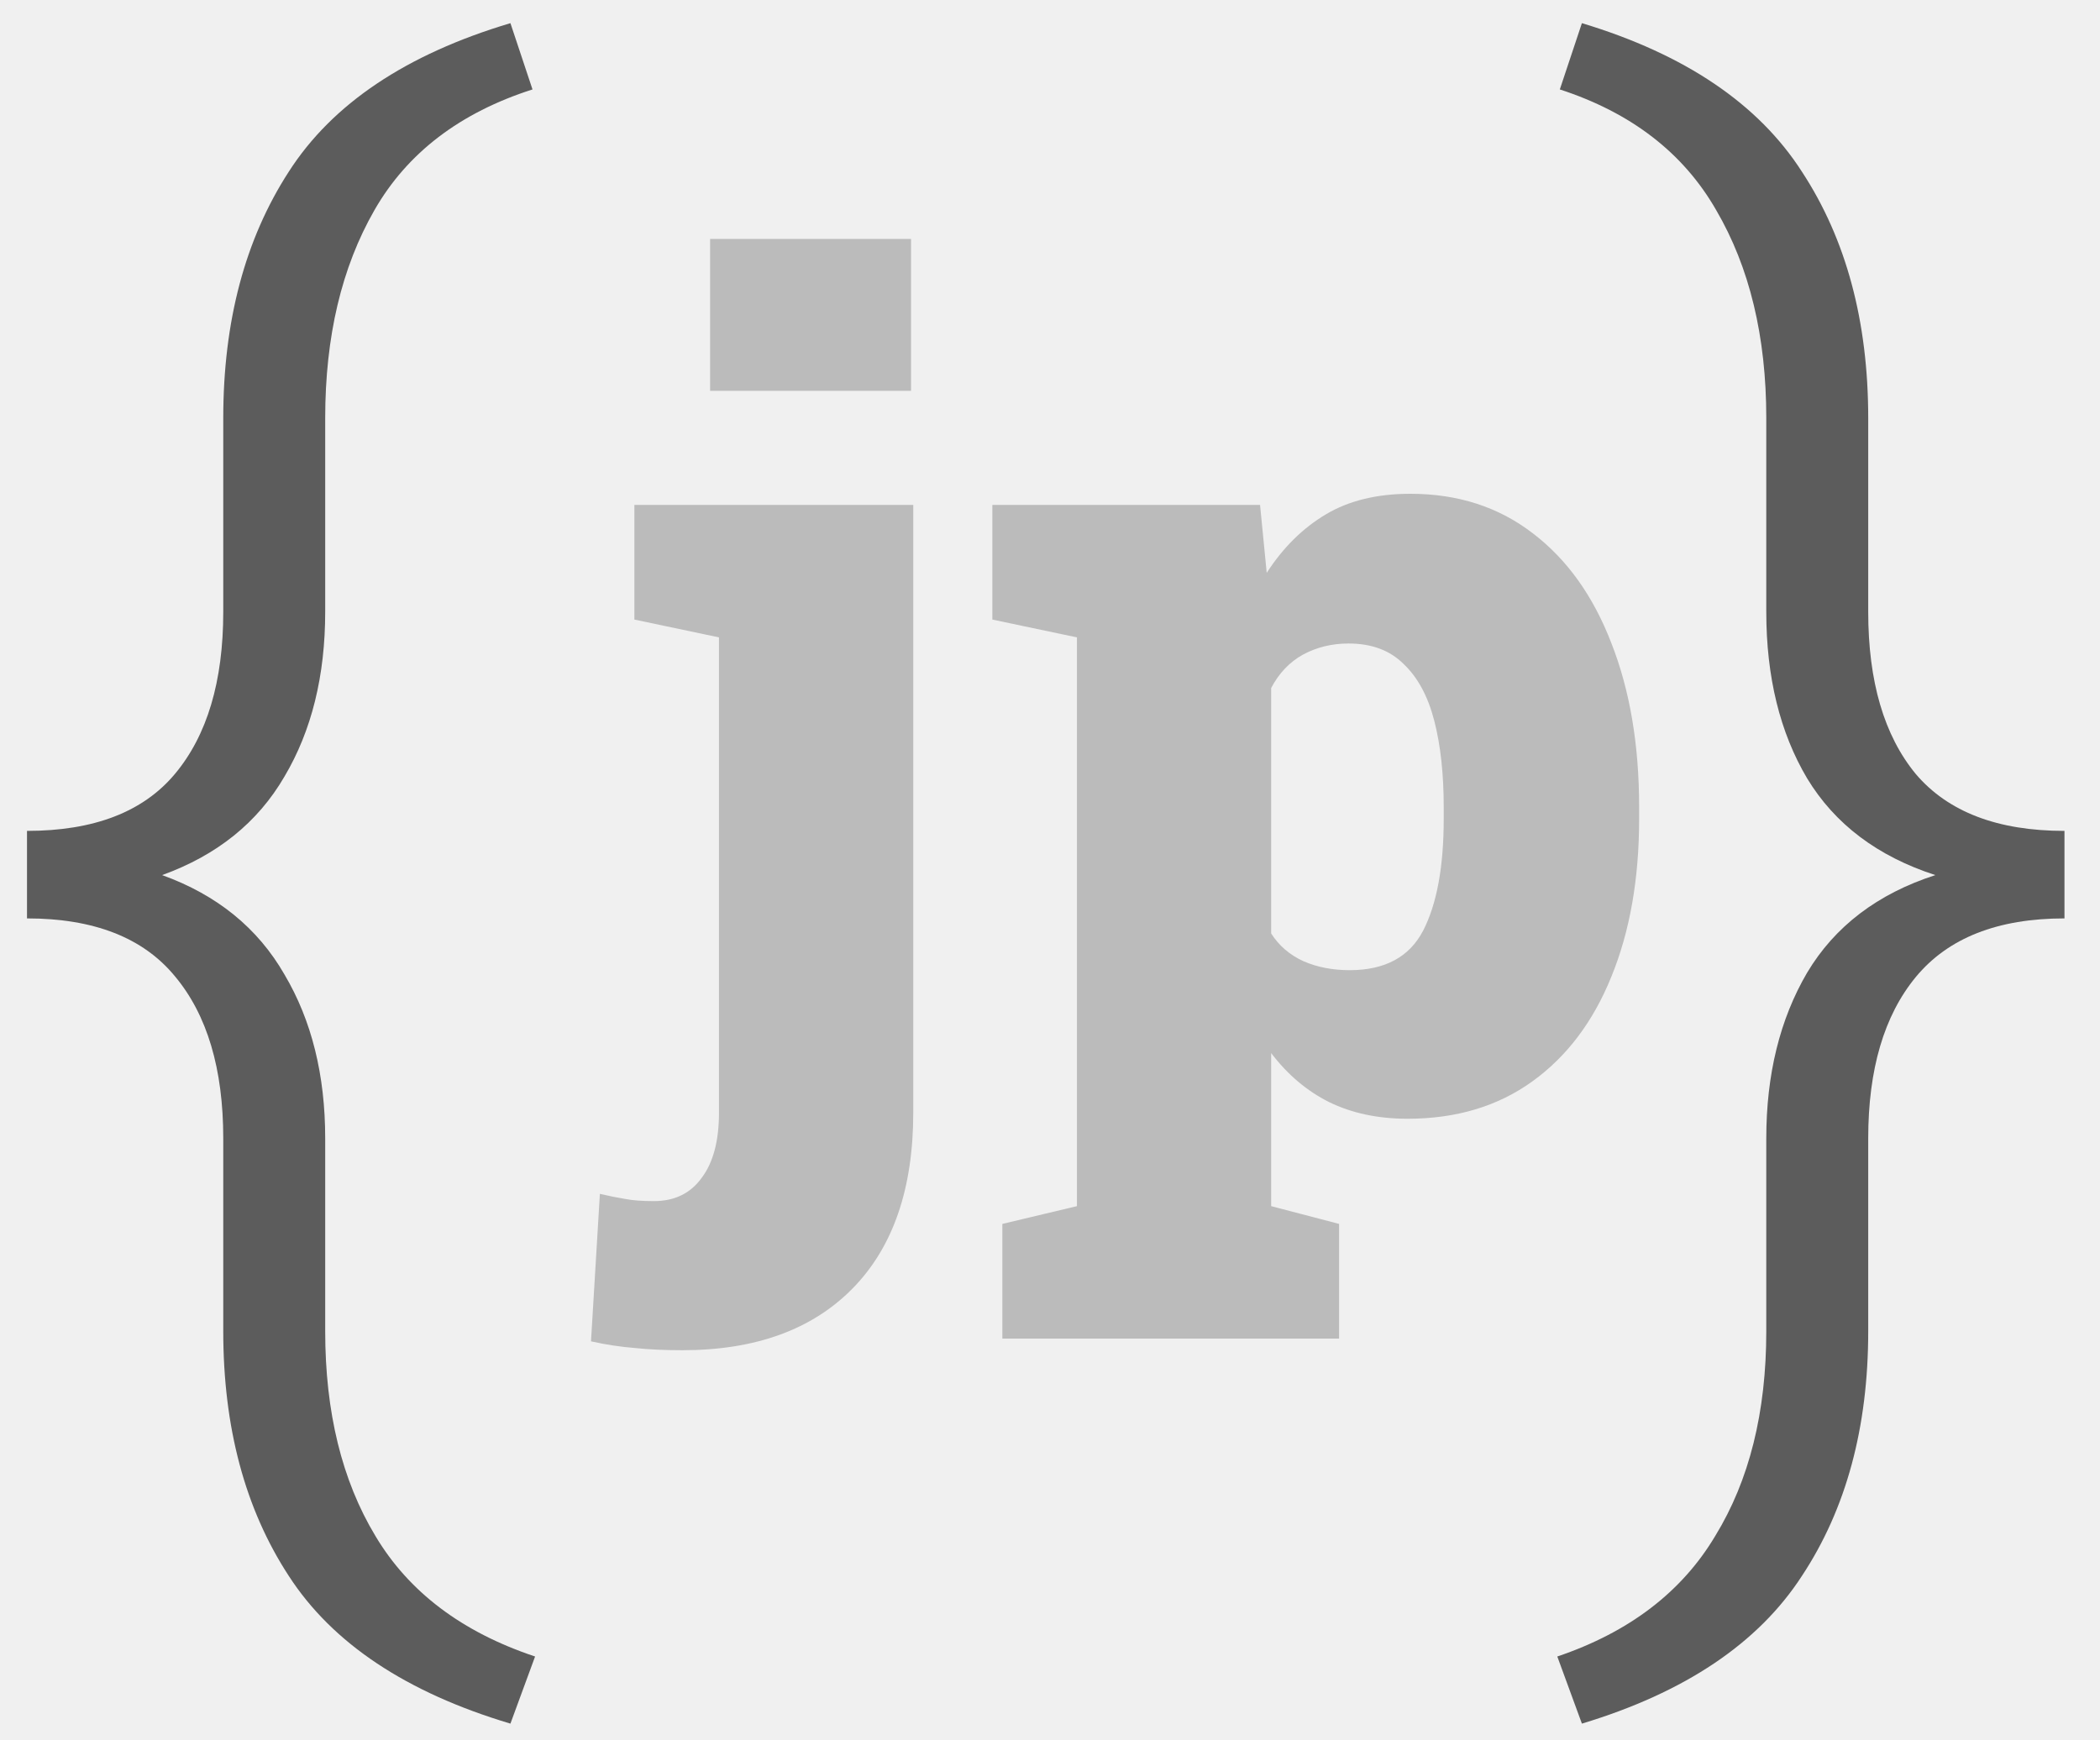
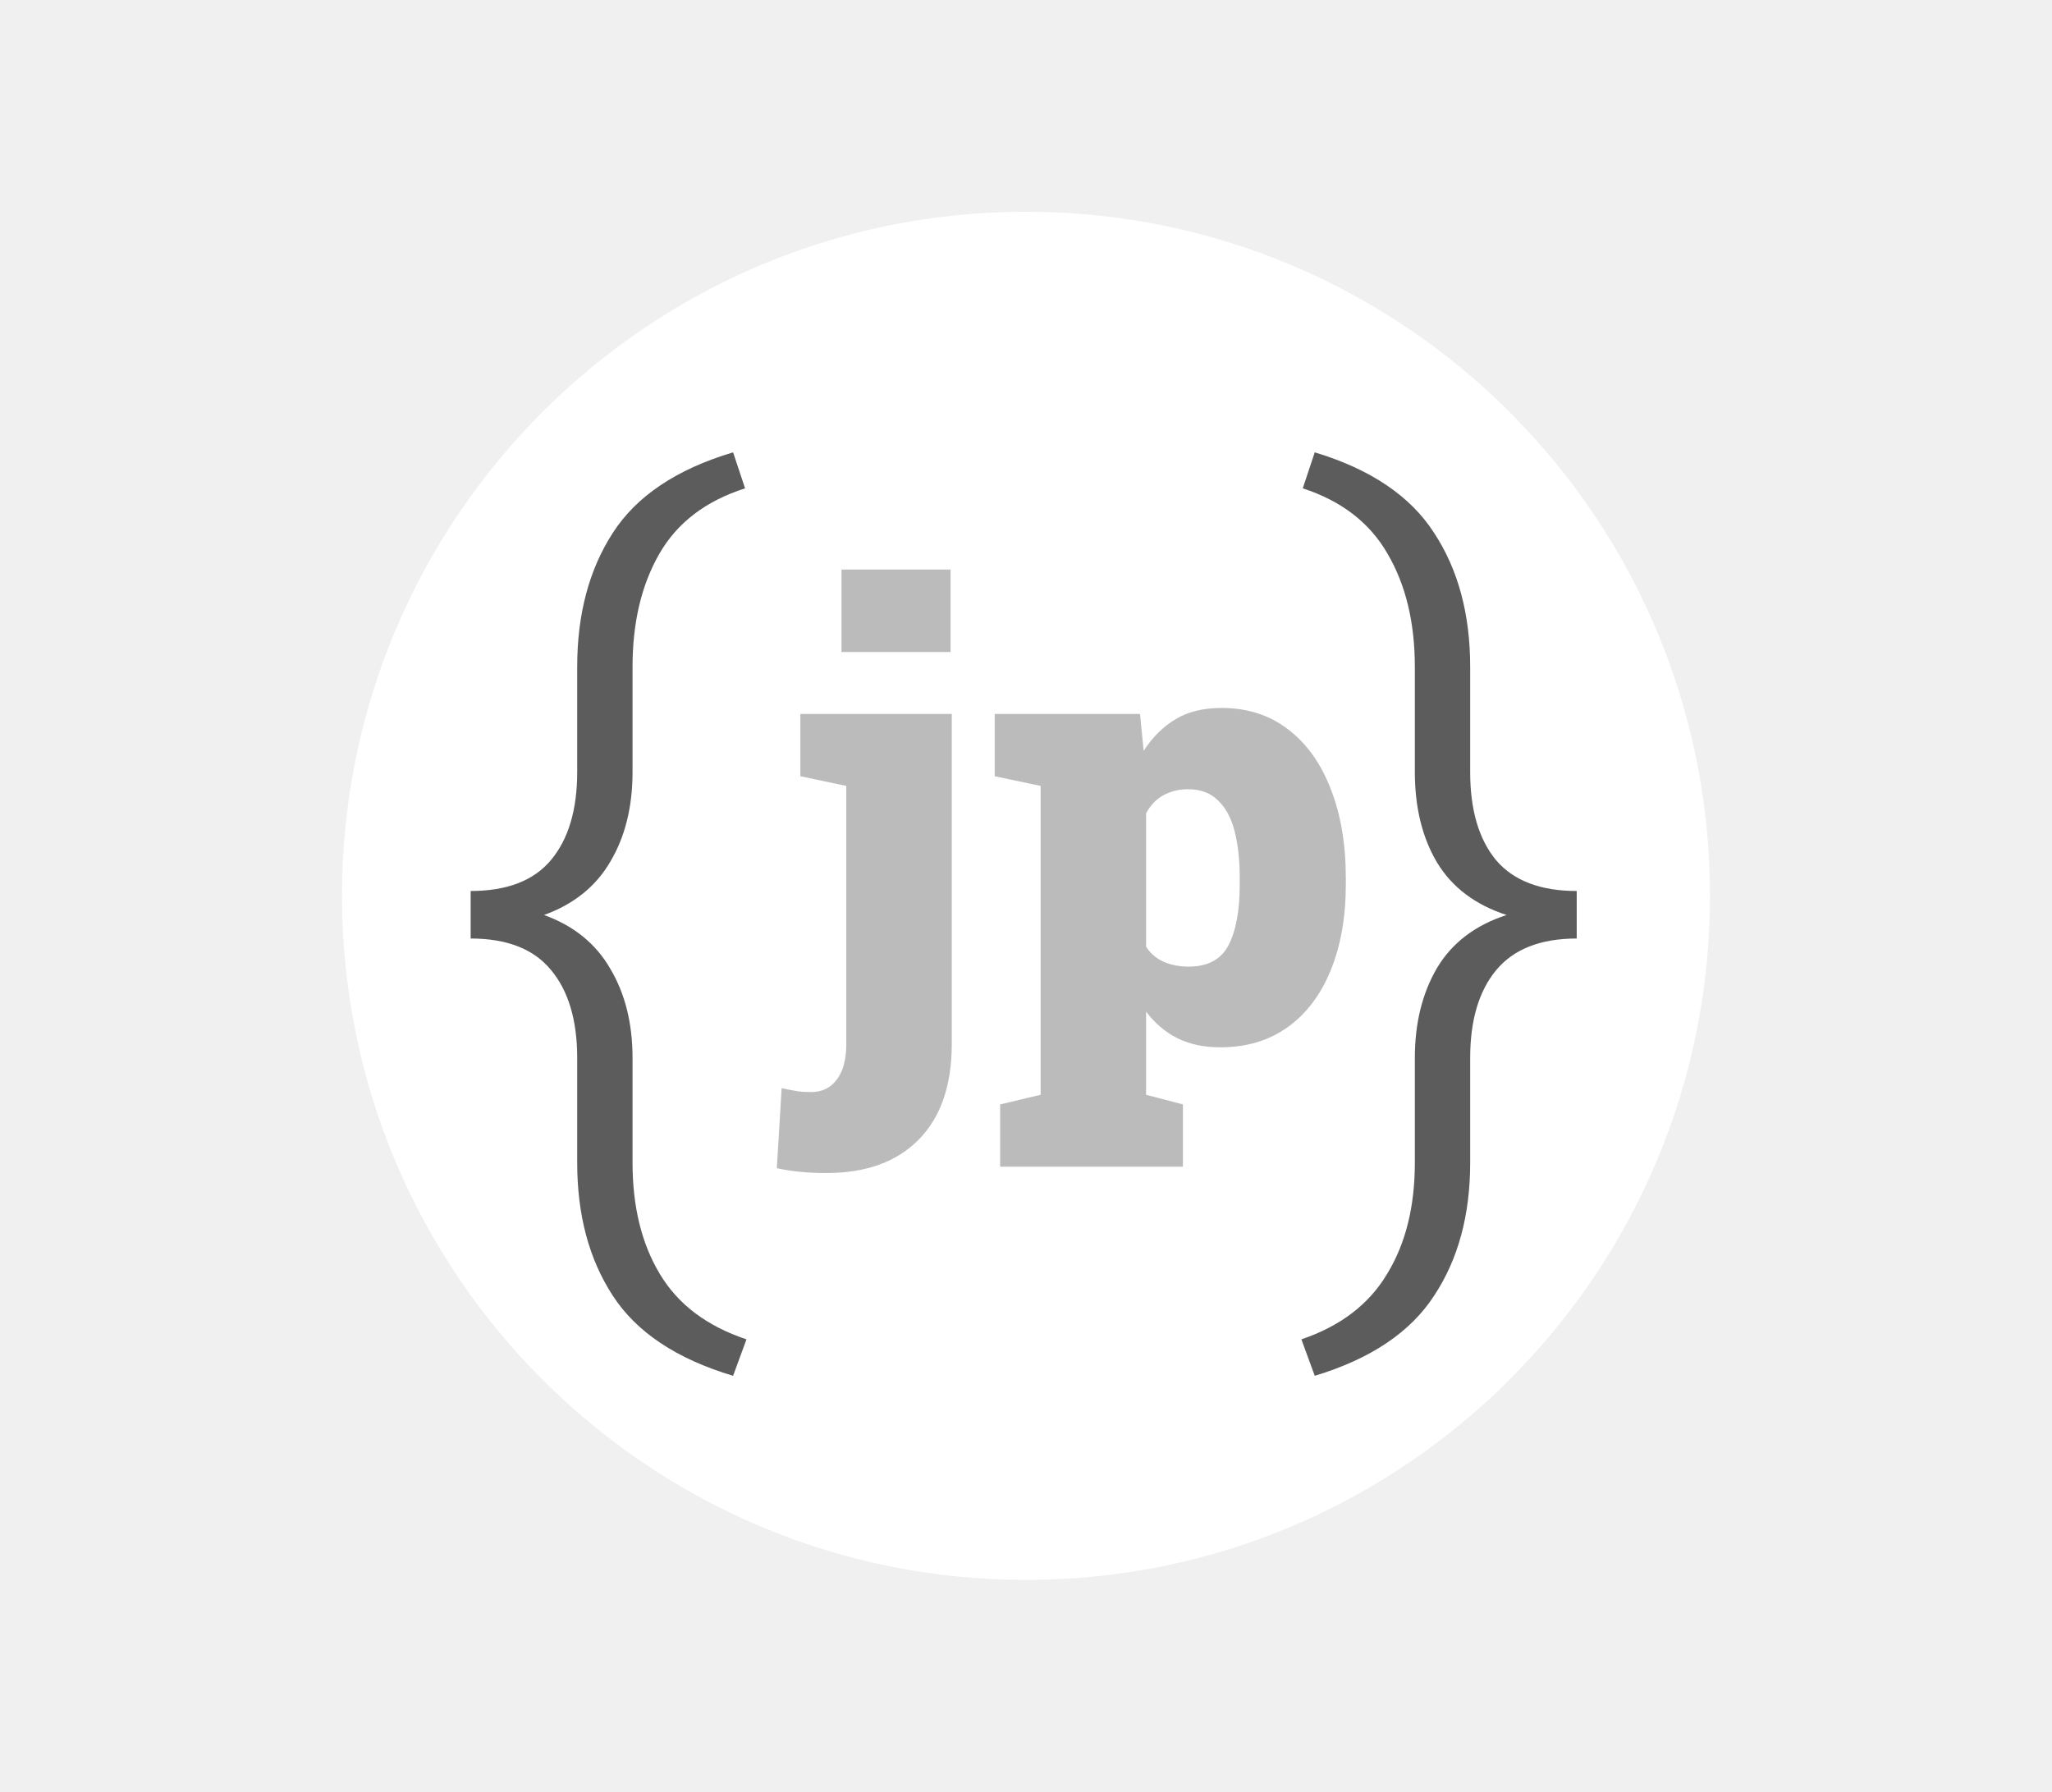
- <svg xmlns="http://www.w3.org/2000/svg" width="35" height="29" viewBox="0 0 35 29" fill="none">
+ <svg xmlns="http://www.w3.org/2000/svg" width="63" height="55" viewBox="0 0 63 55" fill="none">
  <g clip-path="url(#clip0_0_3)">
-     <path d="M26.365 28.735L25.955 27.616C27.154 27.21 28.031 26.54 28.588 25.605C29.155 24.68 29.438 23.543 29.438 22.193V18.979C29.438 17.912 29.665 16.991 30.118 16.217C30.58 15.443 31.293 14.9 32.256 14.589C31.293 14.277 30.58 13.739 30.118 12.975C29.665 12.21 29.438 11.285 29.438 10.199V6.971C29.438 5.611 29.16 4.455 28.602 3.501C28.055 2.548 27.186 1.878 25.997 1.491L26.365 0.386C28.083 0.905 29.306 1.731 30.033 2.864C30.769 3.988 31.137 5.356 31.137 6.971V10.199C31.137 11.36 31.401 12.262 31.93 12.904C32.468 13.536 33.294 13.852 34.408 13.852V15.311C33.294 15.311 32.468 15.637 31.93 16.288C31.401 16.93 31.137 17.827 31.137 18.979V22.193C31.137 23.798 30.769 25.157 30.033 26.271C29.306 27.394 28.083 28.216 26.365 28.735Z" fill="#5C5C5C" />
-     <path d="M8.507 28.735C6.77 28.216 5.538 27.394 4.812 26.271C4.085 25.157 3.721 23.798 3.721 22.193V18.979C3.721 17.817 3.452 16.916 2.914 16.274C2.385 15.632 1.564 15.311 0.45 15.311V13.852C1.564 13.852 2.385 13.536 2.914 12.904C3.452 12.262 3.721 11.36 3.721 10.199V6.971C3.721 5.356 4.085 3.988 4.812 2.864C5.538 1.731 6.77 0.905 8.507 0.386L8.875 1.491C7.667 1.878 6.789 2.548 6.242 3.501C5.694 4.455 5.42 5.611 5.42 6.971V10.199C5.42 11.266 5.194 12.182 4.741 12.946C4.297 13.711 3.617 14.258 2.702 14.589C3.617 14.919 4.297 15.472 4.741 16.246C5.194 17.01 5.42 17.921 5.42 18.979V22.193C5.42 23.543 5.699 24.68 6.256 25.605C6.813 26.54 7.7 27.21 8.918 27.616L8.507 28.735Z" fill="#5C5C5C" />
-     <path d="M11.371 22.51C11.08 22.51 10.818 22.498 10.582 22.473C10.348 22.455 10.103 22.418 9.85 22.362L9.998 19.903C10.159 19.941 10.298 19.968 10.415 19.987C10.539 20.012 10.7 20.024 10.898 20.024C11.244 20.024 11.51 19.894 11.696 19.634C11.887 19.381 11.983 19.019 11.983 18.549V10.626L10.573 10.329V8.418H15.221V18.549C15.221 19.817 14.884 20.794 14.21 21.48C13.536 22.167 12.589 22.51 11.371 22.51ZM11.835 6.516V3.983H15.184V6.516H11.835ZM16.706 22.316V20.404L17.949 20.108V10.626L16.539 10.329V8.418H21.001L21.112 9.55C21.384 9.129 21.712 8.805 22.096 8.576C22.479 8.347 22.949 8.232 23.506 8.232C24.297 8.232 24.978 8.452 25.547 8.891C26.116 9.324 26.552 9.933 26.855 10.719C27.164 11.504 27.319 12.416 27.319 13.456V13.65C27.319 14.652 27.164 15.531 26.855 16.285C26.552 17.034 26.113 17.615 25.538 18.029C24.962 18.444 24.27 18.651 23.459 18.651C22.965 18.651 22.529 18.558 22.151 18.373C21.78 18.187 21.459 17.915 21.186 17.556V20.108L22.318 20.404V22.316H16.706ZM22.495 16.174C23.082 16.174 23.49 15.954 23.719 15.515C23.948 15.07 24.062 14.448 24.062 13.65V13.456C24.062 12.905 24.01 12.426 23.905 12.018C23.8 11.609 23.63 11.294 23.395 11.071C23.166 10.842 22.86 10.728 22.476 10.728C22.198 10.728 21.944 10.79 21.715 10.914C21.493 11.037 21.316 11.223 21.186 11.47V15.562C21.316 15.766 21.496 15.92 21.725 16.025C21.953 16.124 22.21 16.174 22.495 16.174Z" fill="#BBBBBB" />
+     <circle cx="31.5" cy="27.5" r="21" fill="white" />
+     <path d="M40.365 42.235L39.955 41.116C41.154 40.71 42.031 40.04 42.588 39.105C43.155 38.18 43.438 37.043 43.438 35.693V32.478C43.438 31.412 43.665 30.491 44.118 29.717C44.58 28.943 45.293 28.4 46.256 28.089C45.293 27.777 44.58 27.239 44.118 26.475C43.665 25.71 43.438 24.785 43.438 23.699V20.471C43.438 19.111 43.16 17.955 42.602 17.002C42.055 16.048 41.187 15.378 39.997 14.991L40.365 13.886C42.083 14.405 43.306 15.231 44.033 16.364C44.769 17.488 45.137 18.856 45.137 20.471V23.699C45.137 24.86 45.401 25.762 45.93 26.404C46.468 27.036 47.294 27.352 48.408 27.352V28.811C47.294 28.811 46.468 29.137 45.93 29.788C45.401 30.43 45.137 31.327 45.137 32.478V35.693C45.137 37.298 44.769 38.657 44.033 39.771C43.306 40.894 42.083 41.716 40.365 42.235Z" fill="#5C5C5C" />
+     <path d="M22.507 42.235C20.77 41.716 19.538 40.894 18.811 39.771C18.085 38.657 17.721 37.298 17.721 35.693V32.478C17.721 31.317 17.452 30.416 16.914 29.774C16.385 29.132 15.564 28.811 14.45 28.811V27.352C15.564 27.352 16.385 27.036 16.914 26.404C17.452 25.762 17.721 24.86 17.721 23.699V20.471C17.721 18.856 18.085 17.488 18.811 16.364C19.538 15.231 20.77 14.405 22.507 13.886L22.875 14.991C21.667 15.378 20.789 16.048 20.242 17.002C19.694 17.955 19.42 19.111 19.42 20.471V23.699C19.42 24.766 19.194 25.682 18.741 26.446C18.297 27.211 17.617 27.759 16.702 28.089C17.617 28.419 18.297 28.971 18.741 29.746C19.194 30.51 19.42 31.421 19.42 32.478V35.693C19.42 37.043 19.699 38.18 20.256 39.105C20.813 40.04 21.7 40.71 22.918 41.116L22.507 42.235Z" fill="#5C5C5C" />
+     <path d="M25.371 36.01C25.08 36.01 24.817 35.998 24.582 35.973C24.348 35.955 24.103 35.917 23.85 35.862L23.998 33.403C24.159 33.441 24.298 33.468 24.416 33.487C24.539 33.512 24.7 33.524 24.898 33.524C25.244 33.524 25.51 33.394 25.696 33.134C25.887 32.881 25.983 32.519 25.983 32.049V24.126L24.573 23.829V21.918H29.221V32.049C29.221 33.317 28.884 34.294 28.21 34.98C27.536 35.667 26.59 36.01 25.371 36.01ZM25.835 20.016V17.483H29.184V20.016H25.835ZM30.706 35.816V33.904L31.949 33.608V24.126L30.539 23.829V21.918H35.001L35.112 23.05C35.384 22.629 35.712 22.305 36.096 22.076C36.479 21.847 36.949 21.733 37.506 21.733C38.297 21.733 38.978 21.952 39.547 22.391C40.116 22.824 40.552 23.433 40.855 24.219C41.164 25.004 41.319 25.916 41.319 26.956V27.15C41.319 28.152 41.164 29.031 40.855 29.785C40.552 30.534 40.113 31.115 39.538 31.529C38.962 31.944 38.27 32.151 37.459 32.151C36.965 32.151 36.529 32.058 36.151 31.873C35.78 31.687 35.459 31.415 35.187 31.056V33.608L36.318 33.904V35.816H30.706ZM36.495 29.674C37.082 29.674 37.49 29.454 37.719 29.015C37.948 28.57 38.062 27.948 38.062 27.15V26.956C38.062 26.405 38.01 25.926 37.905 25.518C37.8 25.109 37.63 24.794 37.395 24.571C37.166 24.343 36.859 24.228 36.476 24.228C36.198 24.228 35.944 24.29 35.715 24.414C35.493 24.537 35.316 24.723 35.187 24.97V29.062C35.316 29.266 35.496 29.42 35.725 29.525C35.953 29.624 36.21 29.674 36.495 29.674Z" fill="#BBBBBB" />
  </g>
  <defs>
    <clipPath id="clip0_0_3">
-       <rect width="35" height="29" fill="white" />
+       <rect width="63" height="55" fill="white" />
    </clipPath>
  </defs>
</svg>
